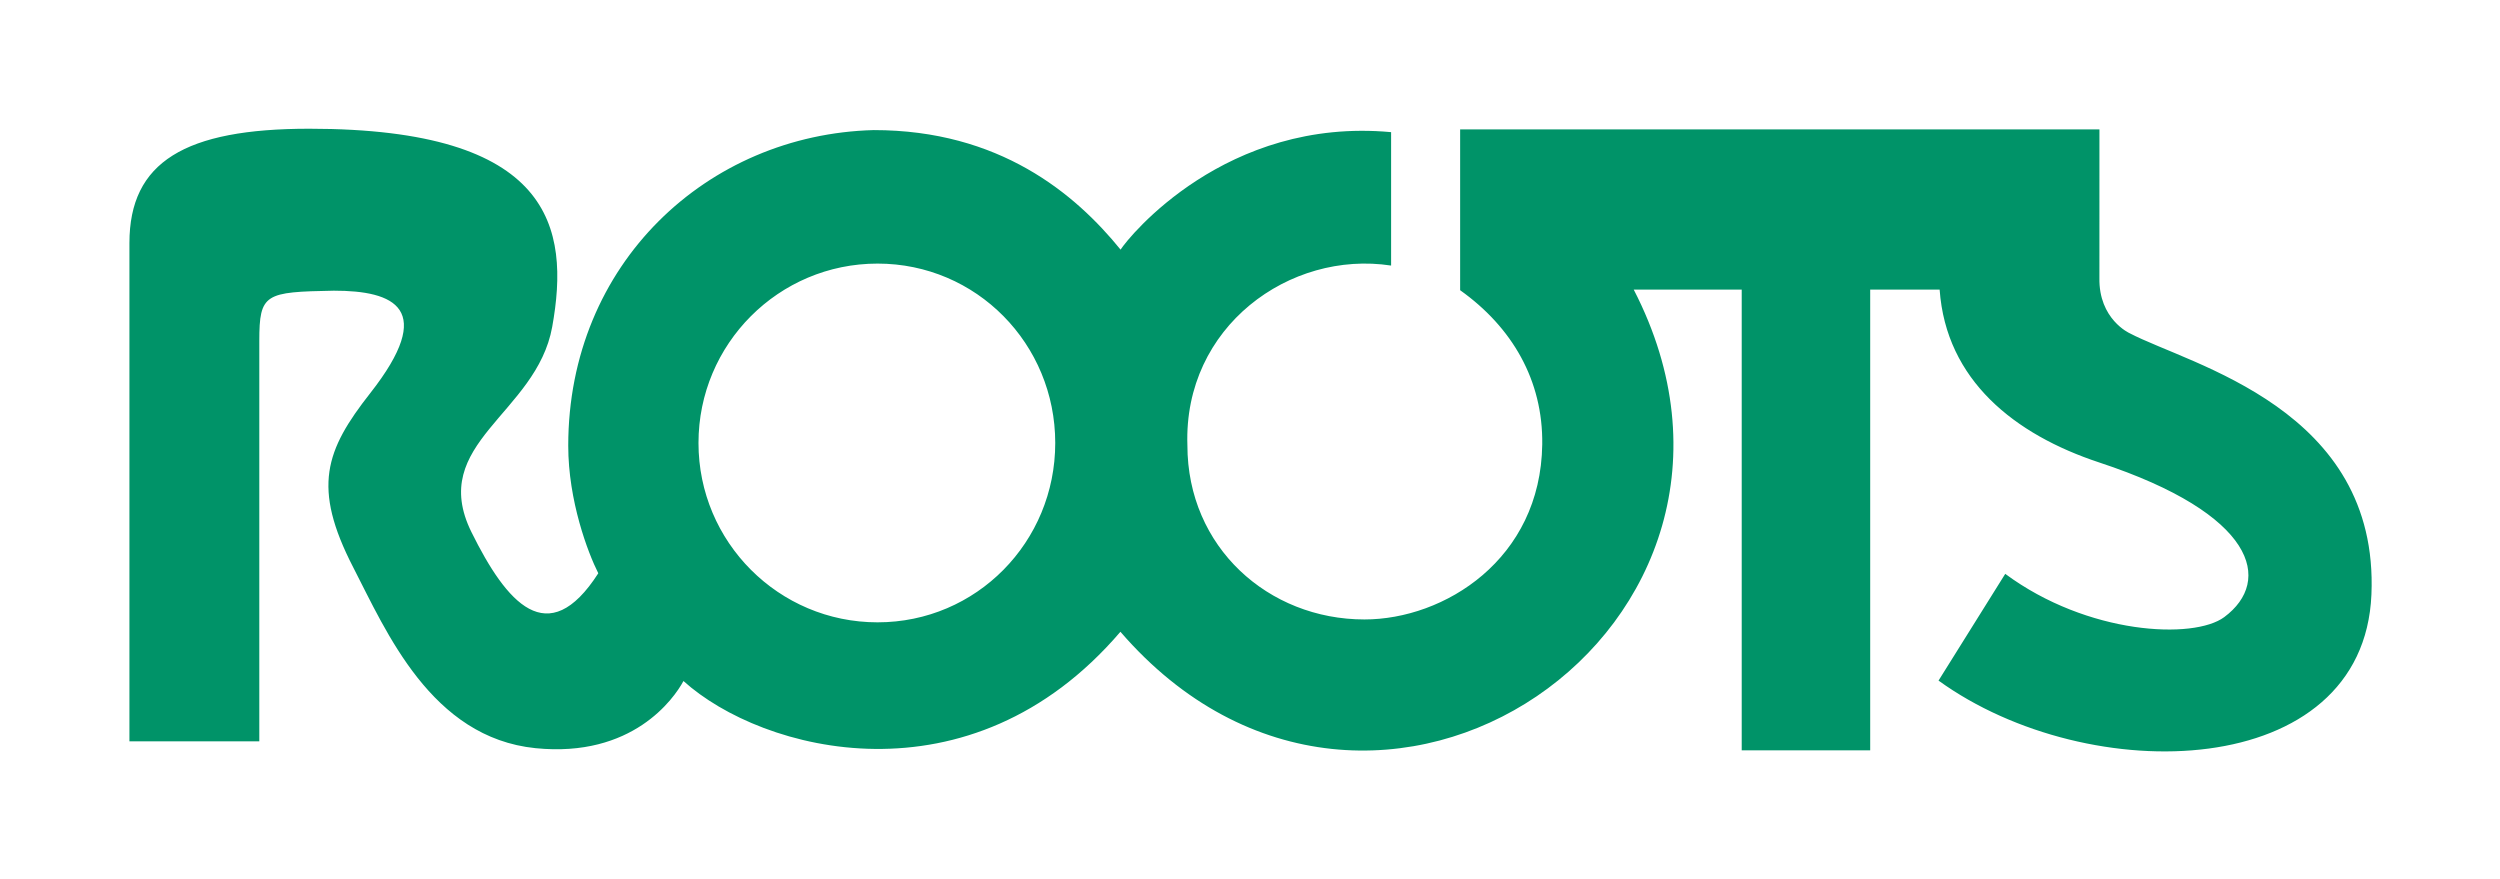
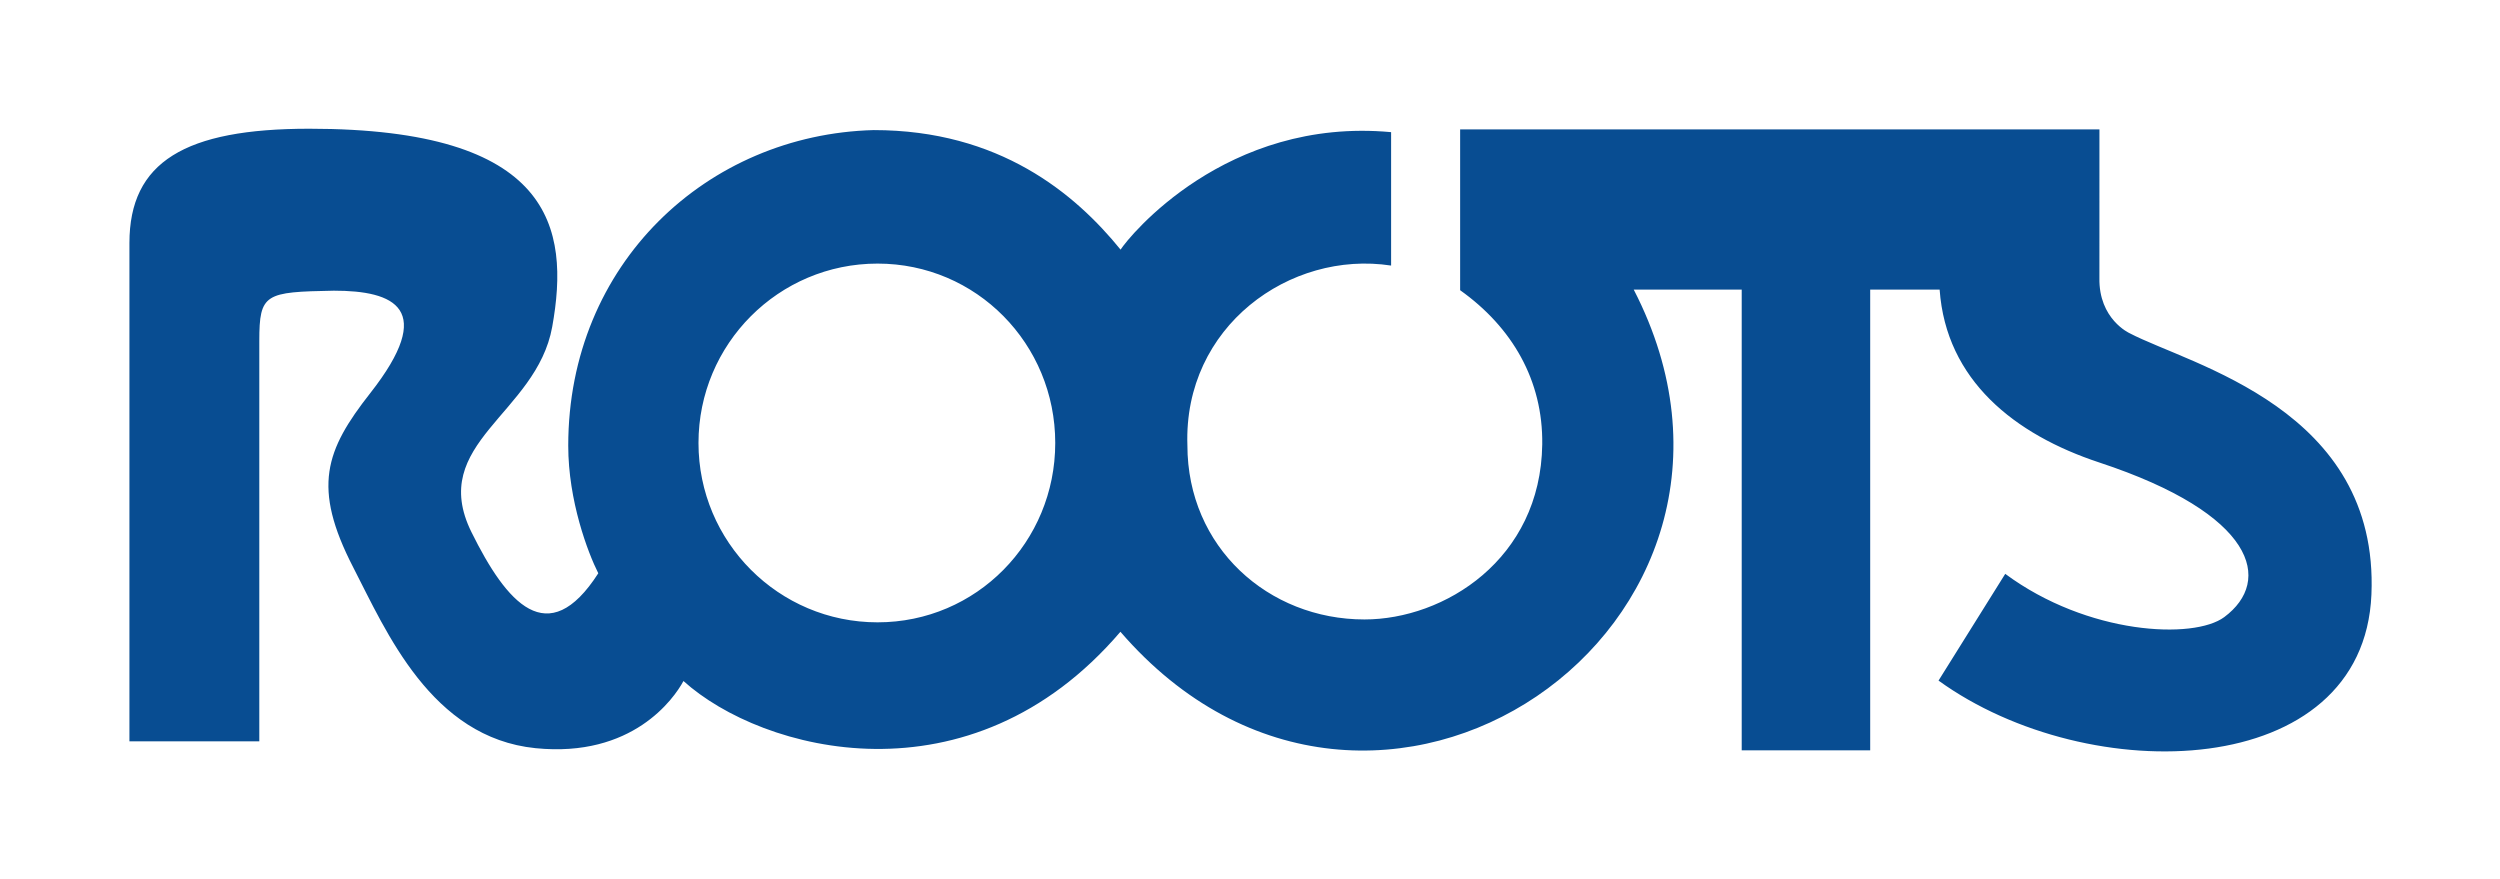
<svg xmlns="http://www.w3.org/2000/svg" width="165" height="58" viewBox="0 0 165 58" fill="none">
-   <path fill-rule="evenodd" clip-rule="evenodd" d="M37.504 29.416C37.504 17.397 46.69 8.873 57.665 8.586C65.947 8.586 70.95 12.766 73.958 16.476C74.505 15.622 80.91 7.713 91.813 8.722V17.527C85.133 16.504 78.107 21.558 78.368 29.383C78.368 36.113 83.705 40.884 90.054 40.884C95.31 40.884 101.687 36.931 101.788 29.327C101.844 25.105 99.803 21.598 96.369 19.154V8.541H138.563L138.561 18.337C138.507 21.072 140.551 21.99 140.551 21.99C144.549 24.089 157.034 26.963 156.514 39.241C155.991 51.59 137.893 52.109 127.943 44.919L132.346 37.874C137.786 41.901 144.791 42.225 146.803 40.727C150.021 38.331 148.878 33.931 138.561 30.527C132.962 28.68 128.44 25.093 128.016 19.114H123.433V49.523H114.953V19.114H107.826C119.25 41.264 90.632 61.002 73.948 41.697C64.025 53.302 50.296 49.629 45.109 44.947C44.477 46.121 41.732 50.023 35.35 49.38C28.458 48.685 25.493 41.674 23.317 37.454C20.582 32.151 21.477 29.718 24.434 25.951C28.823 20.36 26.025 19.185 22.034 19.185C17.499 19.271 17.114 19.36 17.114 22.497L17.114 48.928H8.542V16.043C8.542 10.678 12.217 8.496 20.407 8.496C36.446 8.496 37.628 15.004 36.446 21.572C35.408 27.34 28.206 29.236 31.118 35.124C33.427 39.793 36.158 43.019 39.487 37.836C38.803 36.478 37.504 33.063 37.504 29.416ZM57.918 17.397C51.391 17.397 46.1 22.698 46.1 29.236C46.1 35.774 51.391 41.074 57.918 41.074C64.445 41.074 69.646 35.774 69.646 29.236C69.646 22.698 64.445 17.397 57.918 17.397Z" fill="#009368" />
+   <path fill-rule="evenodd" clip-rule="evenodd" d="M37.504 29.416C37.504 17.397 46.69 8.873 57.665 8.586C65.947 8.586 70.95 12.766 73.958 16.476C74.505 15.622 80.91 7.713 91.813 8.722V17.527C85.133 16.504 78.107 21.558 78.368 29.383C78.368 36.113 83.705 40.884 90.054 40.884C95.31 40.884 101.687 36.931 101.788 29.327C101.844 25.105 99.803 21.598 96.369 19.154V8.541H138.563L138.561 18.337C138.507 21.072 140.551 21.99 140.551 21.99C144.549 24.089 157.034 26.963 156.514 39.241C155.991 51.59 137.893 52.109 127.943 44.919L132.346 37.874C137.786 41.901 144.791 42.225 146.803 40.727C150.021 38.331 148.878 33.931 138.561 30.527C132.962 28.68 128.44 25.093 128.016 19.114H123.433V49.523H114.953V19.114H107.826C119.25 41.264 90.632 61.002 73.948 41.697C64.025 53.302 50.296 49.629 45.109 44.947C44.477 46.121 41.732 50.023 35.35 49.38C28.458 48.685 25.493 41.674 23.317 37.454C20.582 32.151 21.477 29.718 24.434 25.951C28.823 20.36 26.025 19.185 22.034 19.185C17.499 19.271 17.114 19.36 17.114 22.497L17.114 48.928H8.542V16.043C8.542 10.678 12.217 8.496 20.407 8.496C36.446 8.496 37.628 15.004 36.446 21.572C35.408 27.34 28.206 29.236 31.118 35.124C33.427 39.793 36.158 43.019 39.487 37.836C38.803 36.478 37.504 33.063 37.504 29.416ZM57.918 17.397C51.391 17.397 46.1 22.698 46.1 29.236C46.1 35.774 51.391 41.074 57.918 41.074C64.445 41.074 69.646 35.774 69.646 29.236C69.646 22.698 64.445 17.397 57.918 17.397Z" fill="#084D92" />
</svg>
